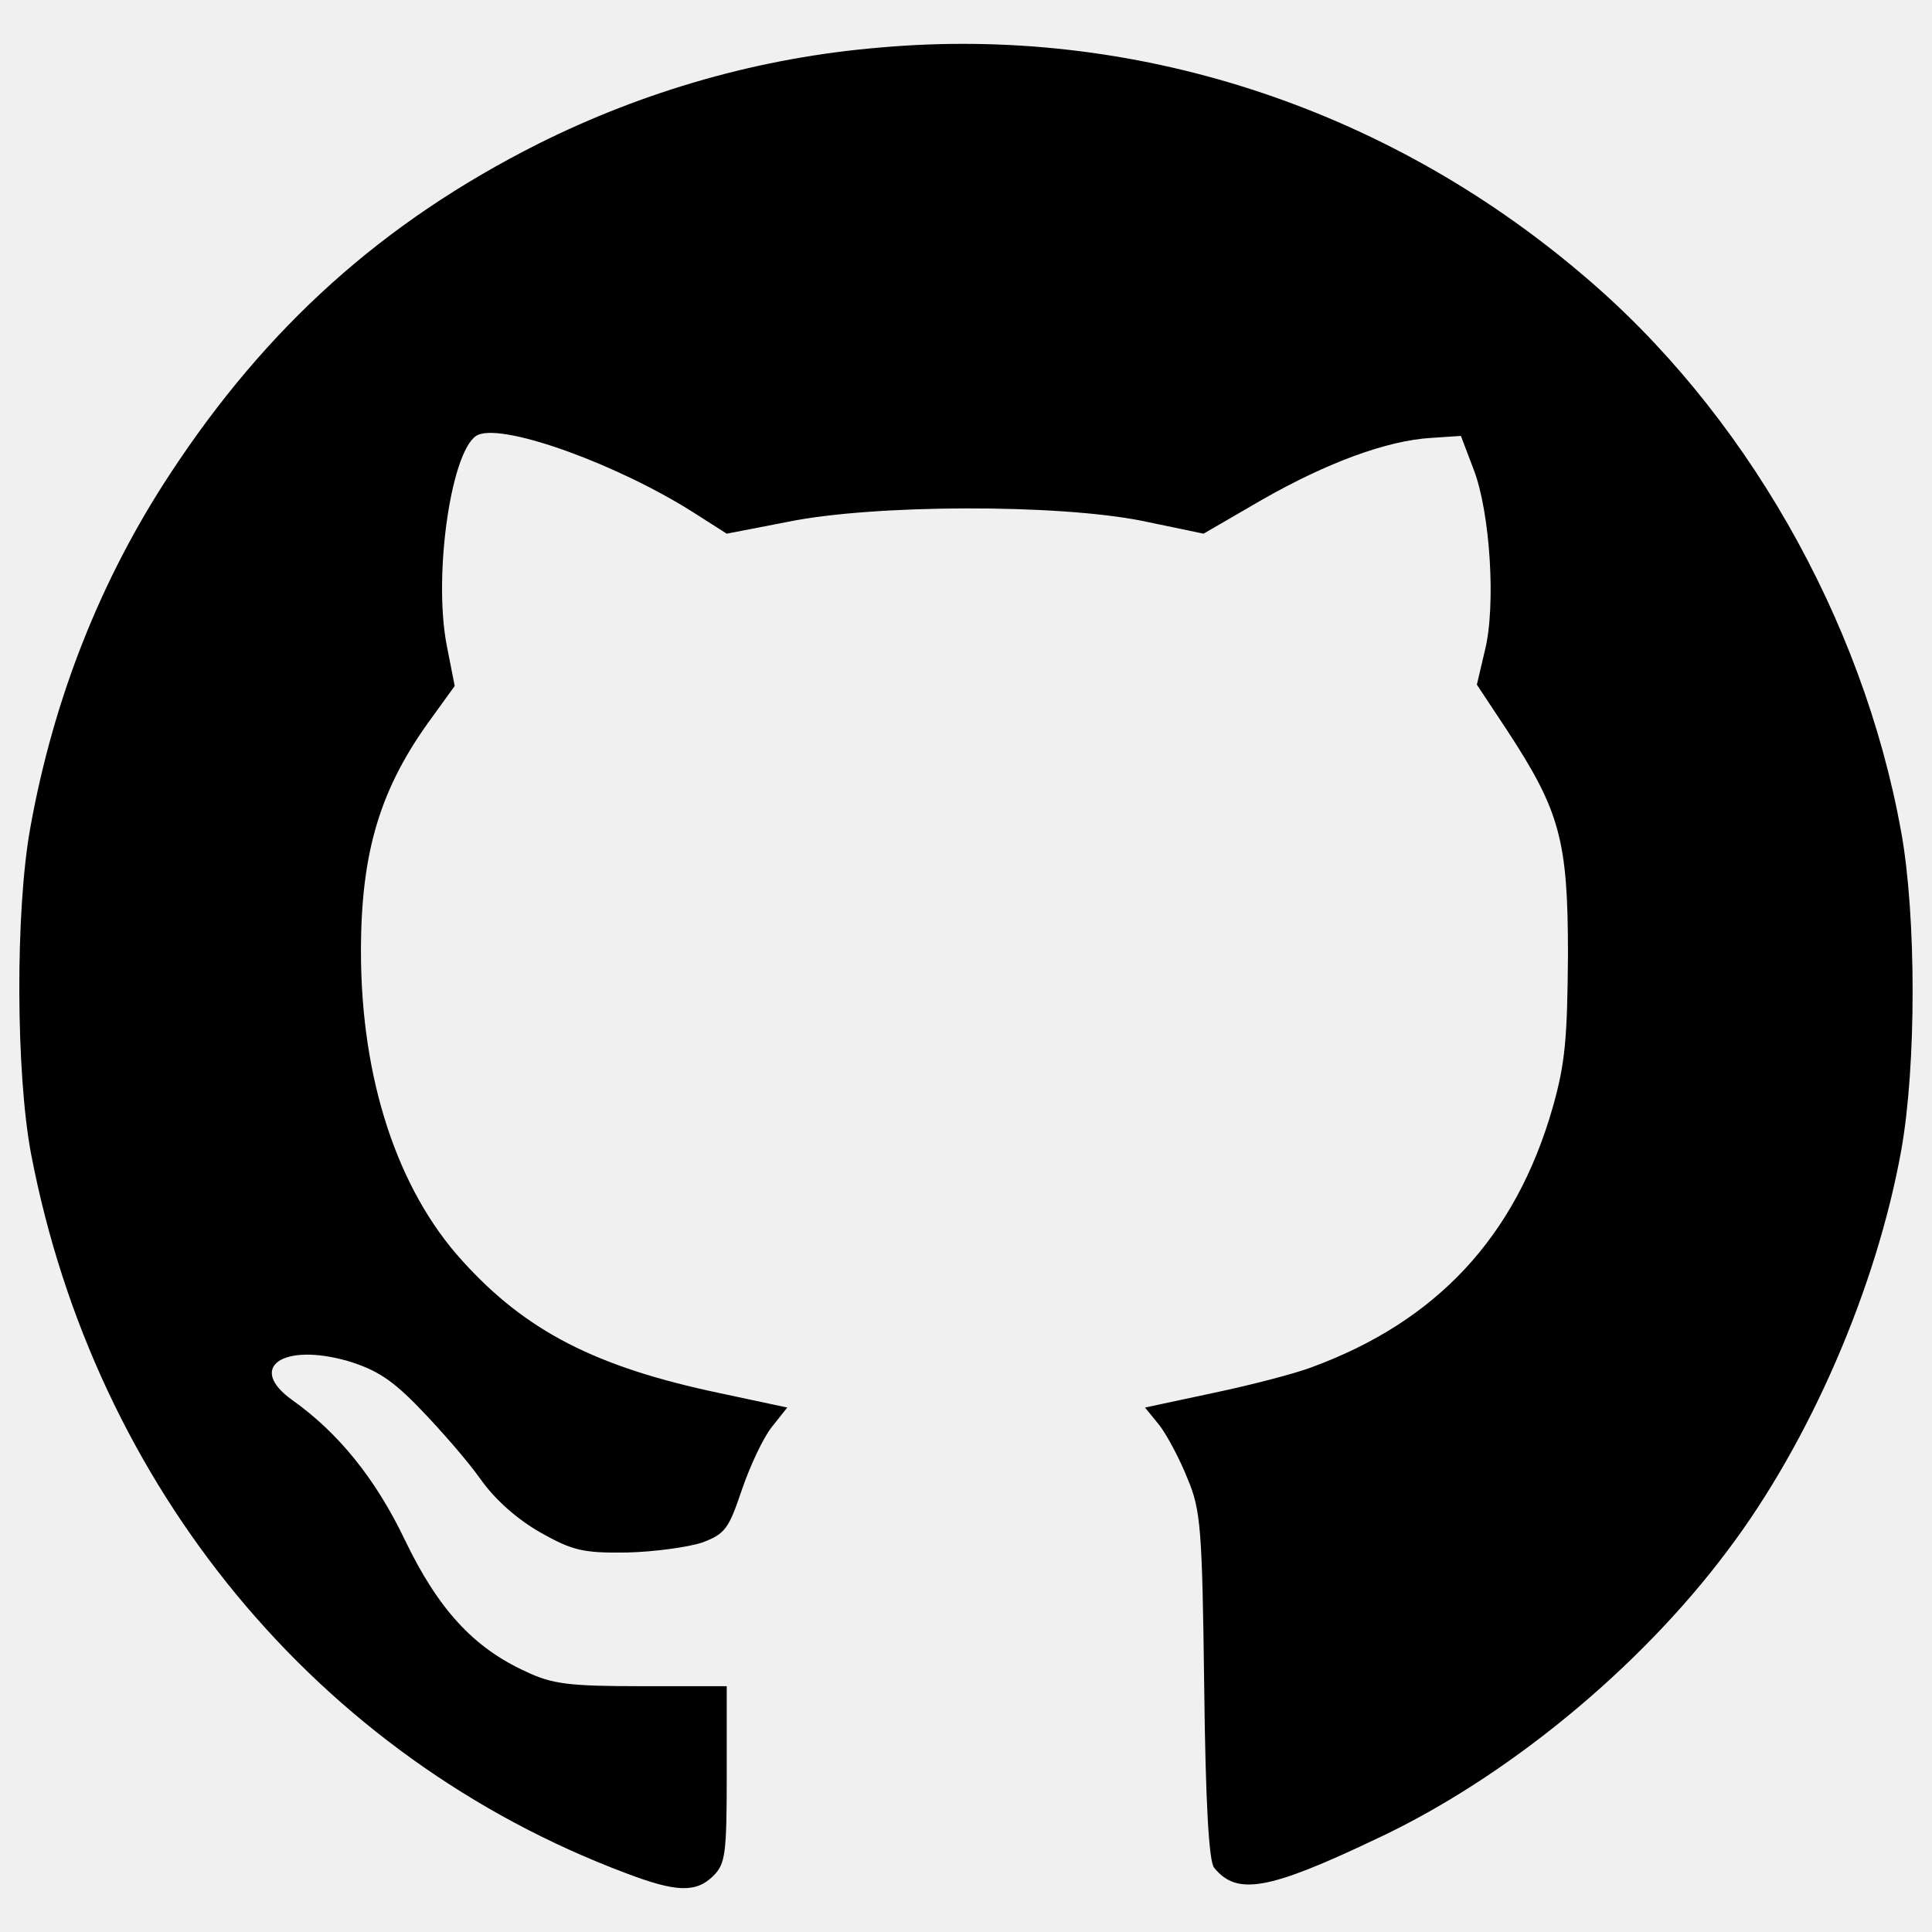
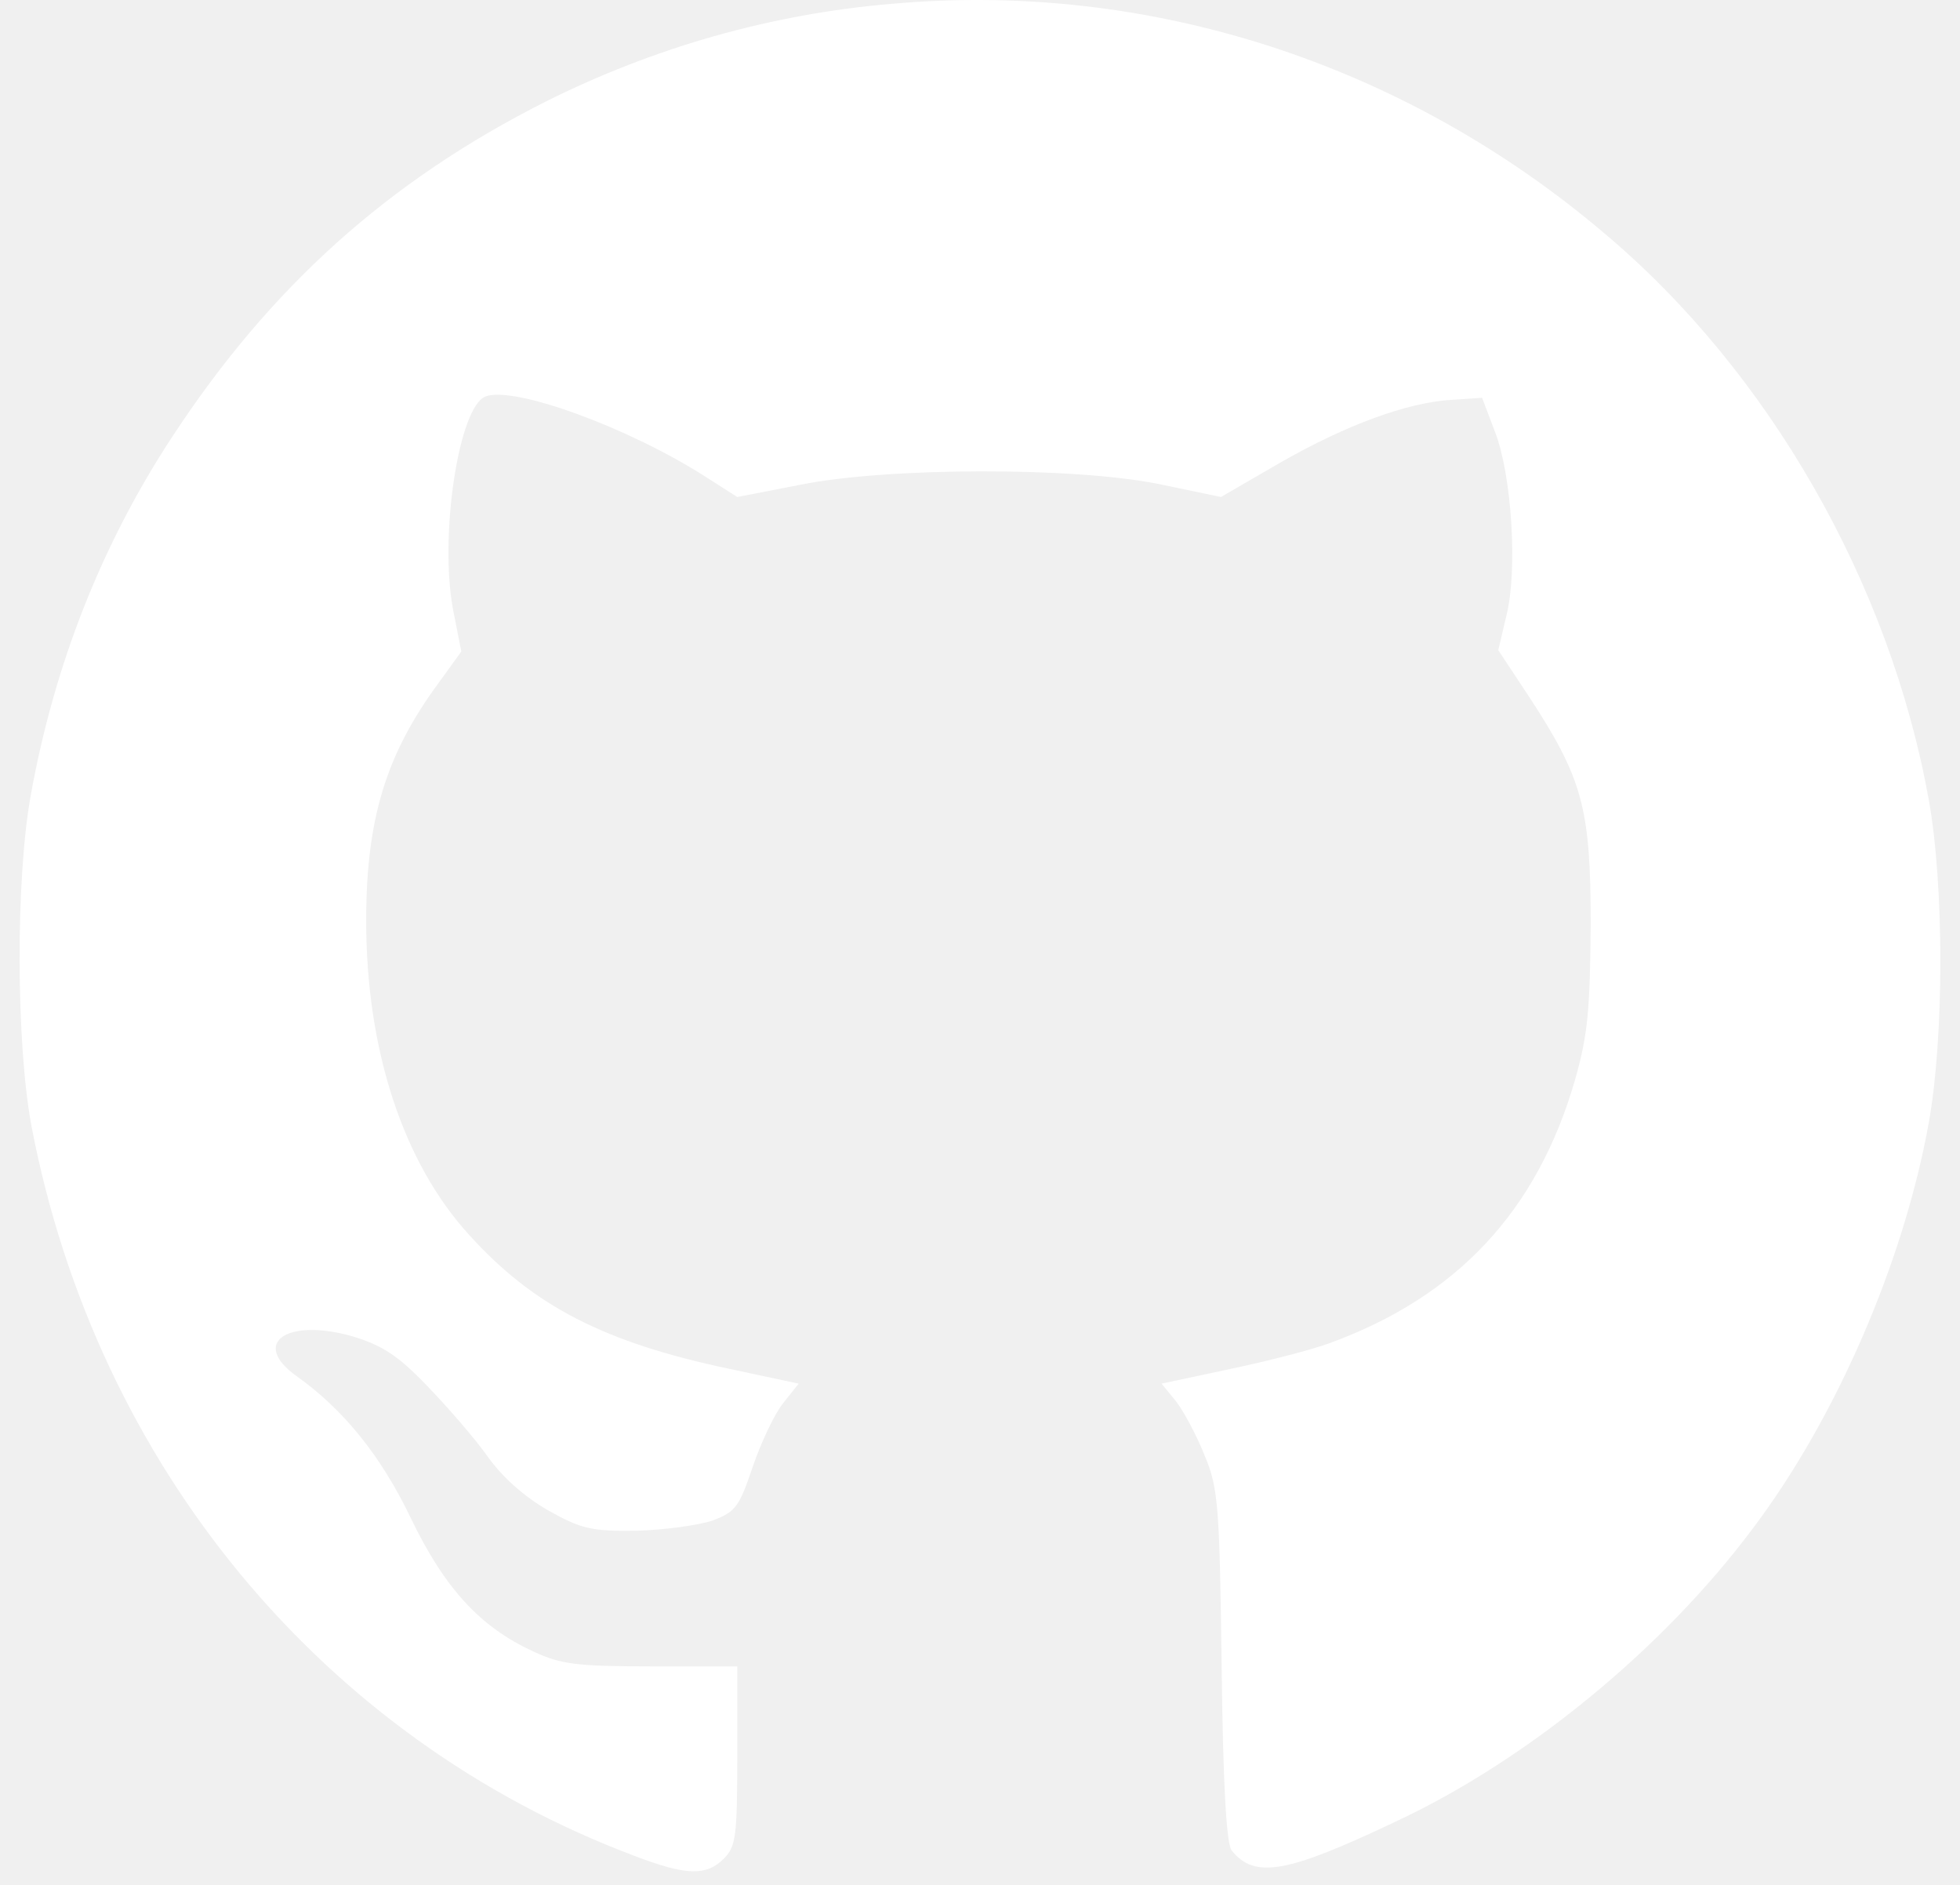
- <svg xmlns="http://www.w3.org/2000/svg" version="1.1" x="0px" y="0px" viewBox="0 0 1000 1000" enable-background="new 0 0 1000 1000" xml:space="preserve">
+ <svg xmlns="http://www.w3.org/2000/svg" version="1.1" id="Layer_1" x="0px" y="0px" viewBox="0 0 1000 961.5" style="enable-background:new 0 0 1000 961.5;" xml:space="preserve">
+   <style type="text/css">
+ 	.st0{fill:#FFFFFF;}
+ </style>
  <g>
    <g transform="translate(0,511) scale(0.1,-0.1)">
-       <path d="M4553.4,4863.8c-619.6-51.6-1218.5-223.7-1769.3-499.1c-805.5-406.2-1404.4-946.6-1903.6-1707.3c-358-543.9-602.4-1160-722.9-1827.8C78.5,399.3,82-447.5,161.1-864c330.5-1724.5,1483.6-3122.1,3077.3-3721c261.6-99.8,364.9-103.3,454.4-13.8c62,62,68.8,113.6,68.8,526.7v454.4h-437.2c-378.6,0-464.7,10.3-602.4,75.7c-271.9,123.9-454.4,323.5-626.5,681.6c-151.5,316.7-344.2,554.2-581.7,722.9c-237.5,168.7-51.6,299.5,285.7,203.1c148-44.8,230.6-96.4,378.6-251.3c103.3-106.7,244.4-268.5,309.8-361.4c75.7-106.7,189.3-206.5,309.8-275.4c165.2-92.9,220.3-106.7,447.5-103.3c141.1,3.5,316.7,27.6,389,51.6c120.5,44.8,137.7,72.3,206.5,275.4c41.3,120.5,110.2,268.5,154.9,323.6l79.2,99.8l-354.6,75.7c-636.8,134.3-998.2,320.1-1325.2,681.6c-337.3,368.3-526.7,943.1-526.7,1604c0,516.3,99.8,846.8,368.3,1211.7l117,161.8l-41.3,210c-72.3,375.2,27.5,1039.6,165.2,1091.2c144.6,55.1,729.7-158.3,1122.1-409.6l161.8-103.3l320.1,62c440.6,89.5,1394.1,92.9,1834.7,3.4l313.3-65.4l302.9,175.6c337.3,192.8,647.1,306.4,874.3,320.1l154.9,10.3l65.4-172.1c86.1-220.3,117.1-709.1,58.5-939.7l-41.3-175.6l154.9-234.1c275.4-419.9,316.7-571.4,316.7-1163.5c-3.4-433.7-13.8-561.1-79.2-791.7c-192.8-671.2-602.4-1108.4-1253-1345.9c-82.6-31-306.4-89.5-502.5-130.8l-354.6-75.7l75.7-92.9c41.3-55.1,106.7-179,144.6-275.4c68.8-161.8,75.7-261.6,86.1-1074c6.9-599,24.1-908.8,51.6-939.7c117.1-144.6,278.8-117.1,836.5,148c671.2,313.2,1363.1,881.2,1820.9,1493.9c426.8,564.5,771.1,1363.1,898.4,2068.8c79.2,437.2,79.2,1215.1,0,1652.3c-199.6,1105-815.8,2182.4-1655.7,2888C7162.6,4560.9,5861.4,4980.8,4553.4,4863.8z" />
+       <path class="st0" d="M4553.4,5090.8c-619.6-51.6-1218.5-223.7-1769.3-499.1c-805.5-406.2-1404.4-946.6-1903.6-1707.3    c-358-543.9-602.4-1160-722.9-1827.8C78.5,626.3,82-220.5,161.1-637c330.5-1724.5,1483.6-3122.1,3077.3-3721    c261.6-99.8,364.9-103.3,454.4-13.8c62,62,68.8,113.6,68.8,526.7v454.4h-437.2c-378.6,0-464.7,10.3-602.4,75.7    c-271.9,123.9-454.4,323.5-626.5,681.6c-151.5,316.7-344.2,554.2-581.7,722.9s-51.6,299.5,285.7,203.1    c148-44.8,230.6-96.4,378.6-251.3c103.3-106.7,244.4-268.5,309.8-361.4c75.7-106.7,189.3-206.5,309.8-275.4    c165.2-92.9,220.3-106.7,447.5-103.3c141.1,3.5,316.7,27.6,389,51.6c120.5,44.8,137.7,72.3,206.5,275.4    c41.3,120.5,110.2,268.5,154.9,323.6l79.2,99.8l-354.6,75.7c-636.8,134.3-998.2,320.1-1325.2,681.6    c-337.3,368.3-526.7,943.1-526.7,1604c0,516.3,99.8,846.8,368.3,1211.7l117,161.8l-41.3,210c-72.3,375.2,27.5,1039.6,165.2,1091.2    c144.6,55.1,729.7-158.3,1122.1-409.6l161.8-103.3l320.1,62c440.6,89.5,1394.1,92.9,1834.7,3.4l313.3-65.4l302.9,175.6    c337.3,192.8,647.1,306.4,874.3,320.1l154.9,10.3l65.4-172.1c86.1-220.3,117.1-709.1,58.5-939.7l-41.3-175.6l154.9-234.1    c275.4-419.9,316.7-571.4,316.7-1163.5C8112.4-38,8102-165.4,8036.6-396c-192.8-671.2-602.4-1108.4-1253-1345.9    c-82.6-31-306.4-89.5-502.5-130.8l-354.6-75.7l75.7-92.9c41.3-55.1,106.7-179,144.6-275.4c68.8-161.8,75.7-261.6,86.1-1074    c6.9-599,24.1-908.8,51.6-939.7c117.1-144.6,278.8-117.1,836.5,148c671.2,313.2,1363.1,881.2,1820.9,1493.9    C9368.7-2124,9713-1325.4,9840.3-619.7c79.2,437.2,79.2,1215.1,0,1652.3c-199.6,1105-815.8,2182.4-1655.7,2888    C7162.6,4787.9,5861.4,5207.8,4553.4,5090.8z" />
    </g>
  </g>
</svg>
